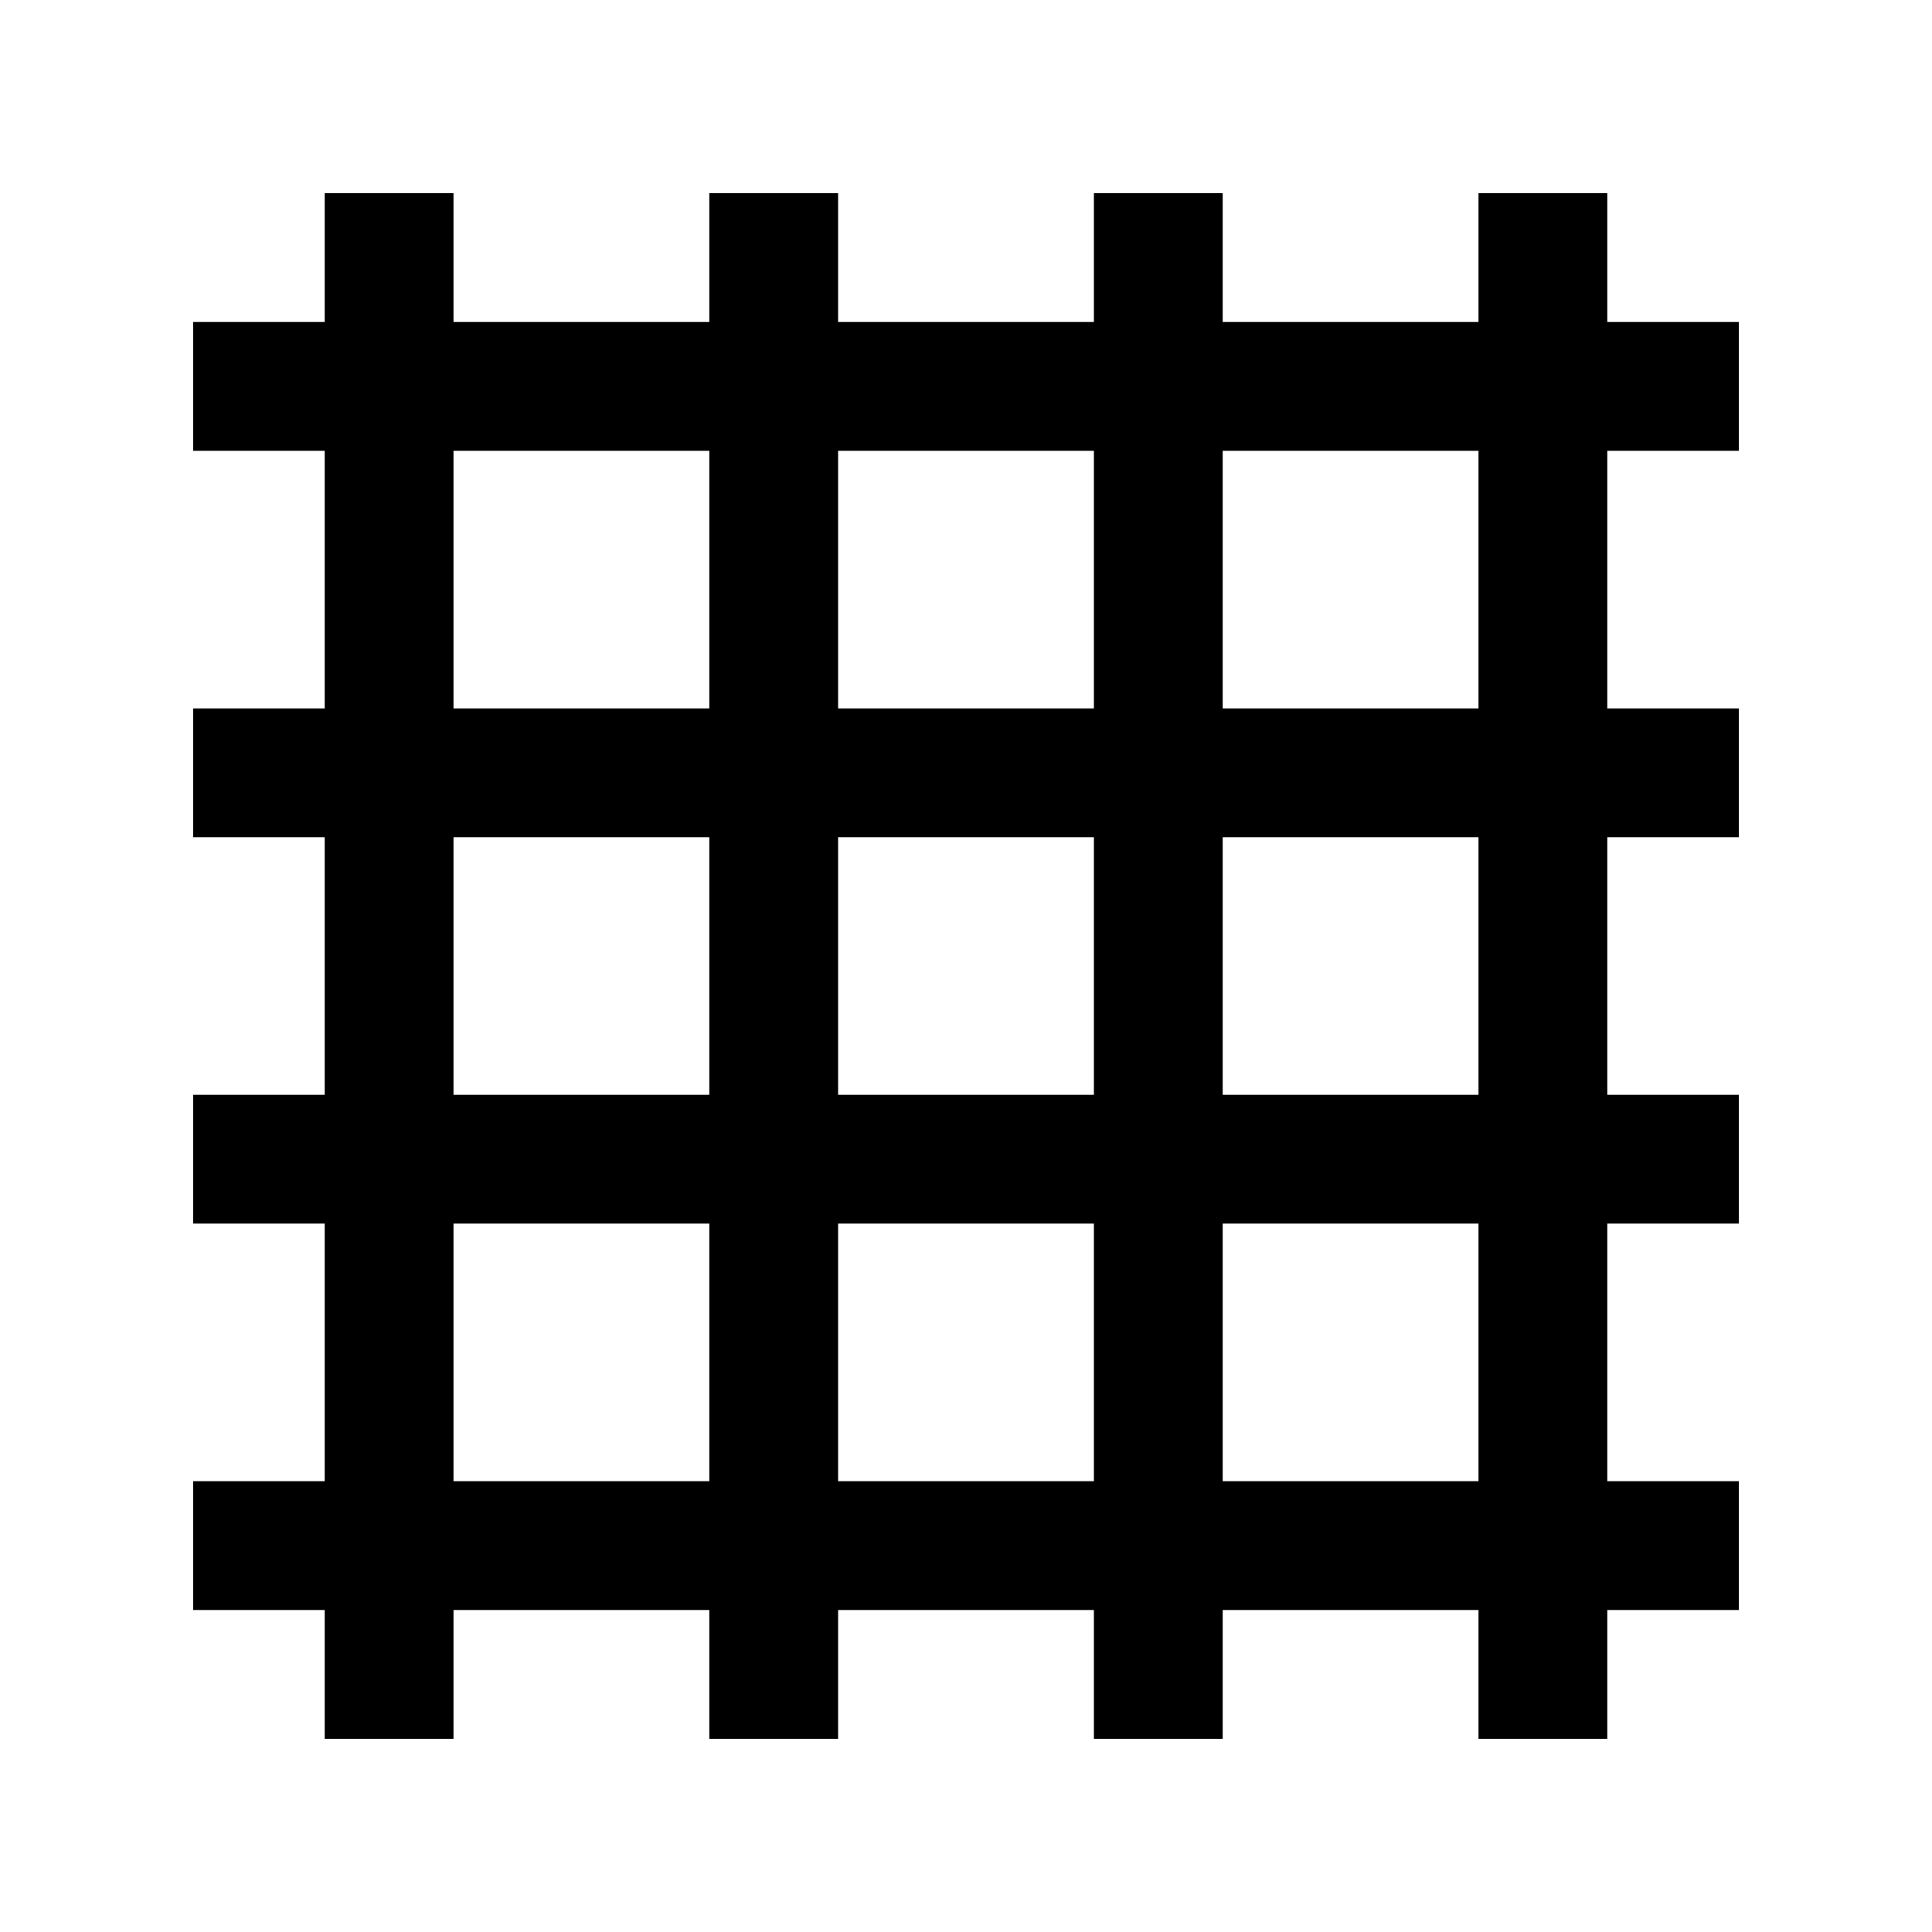
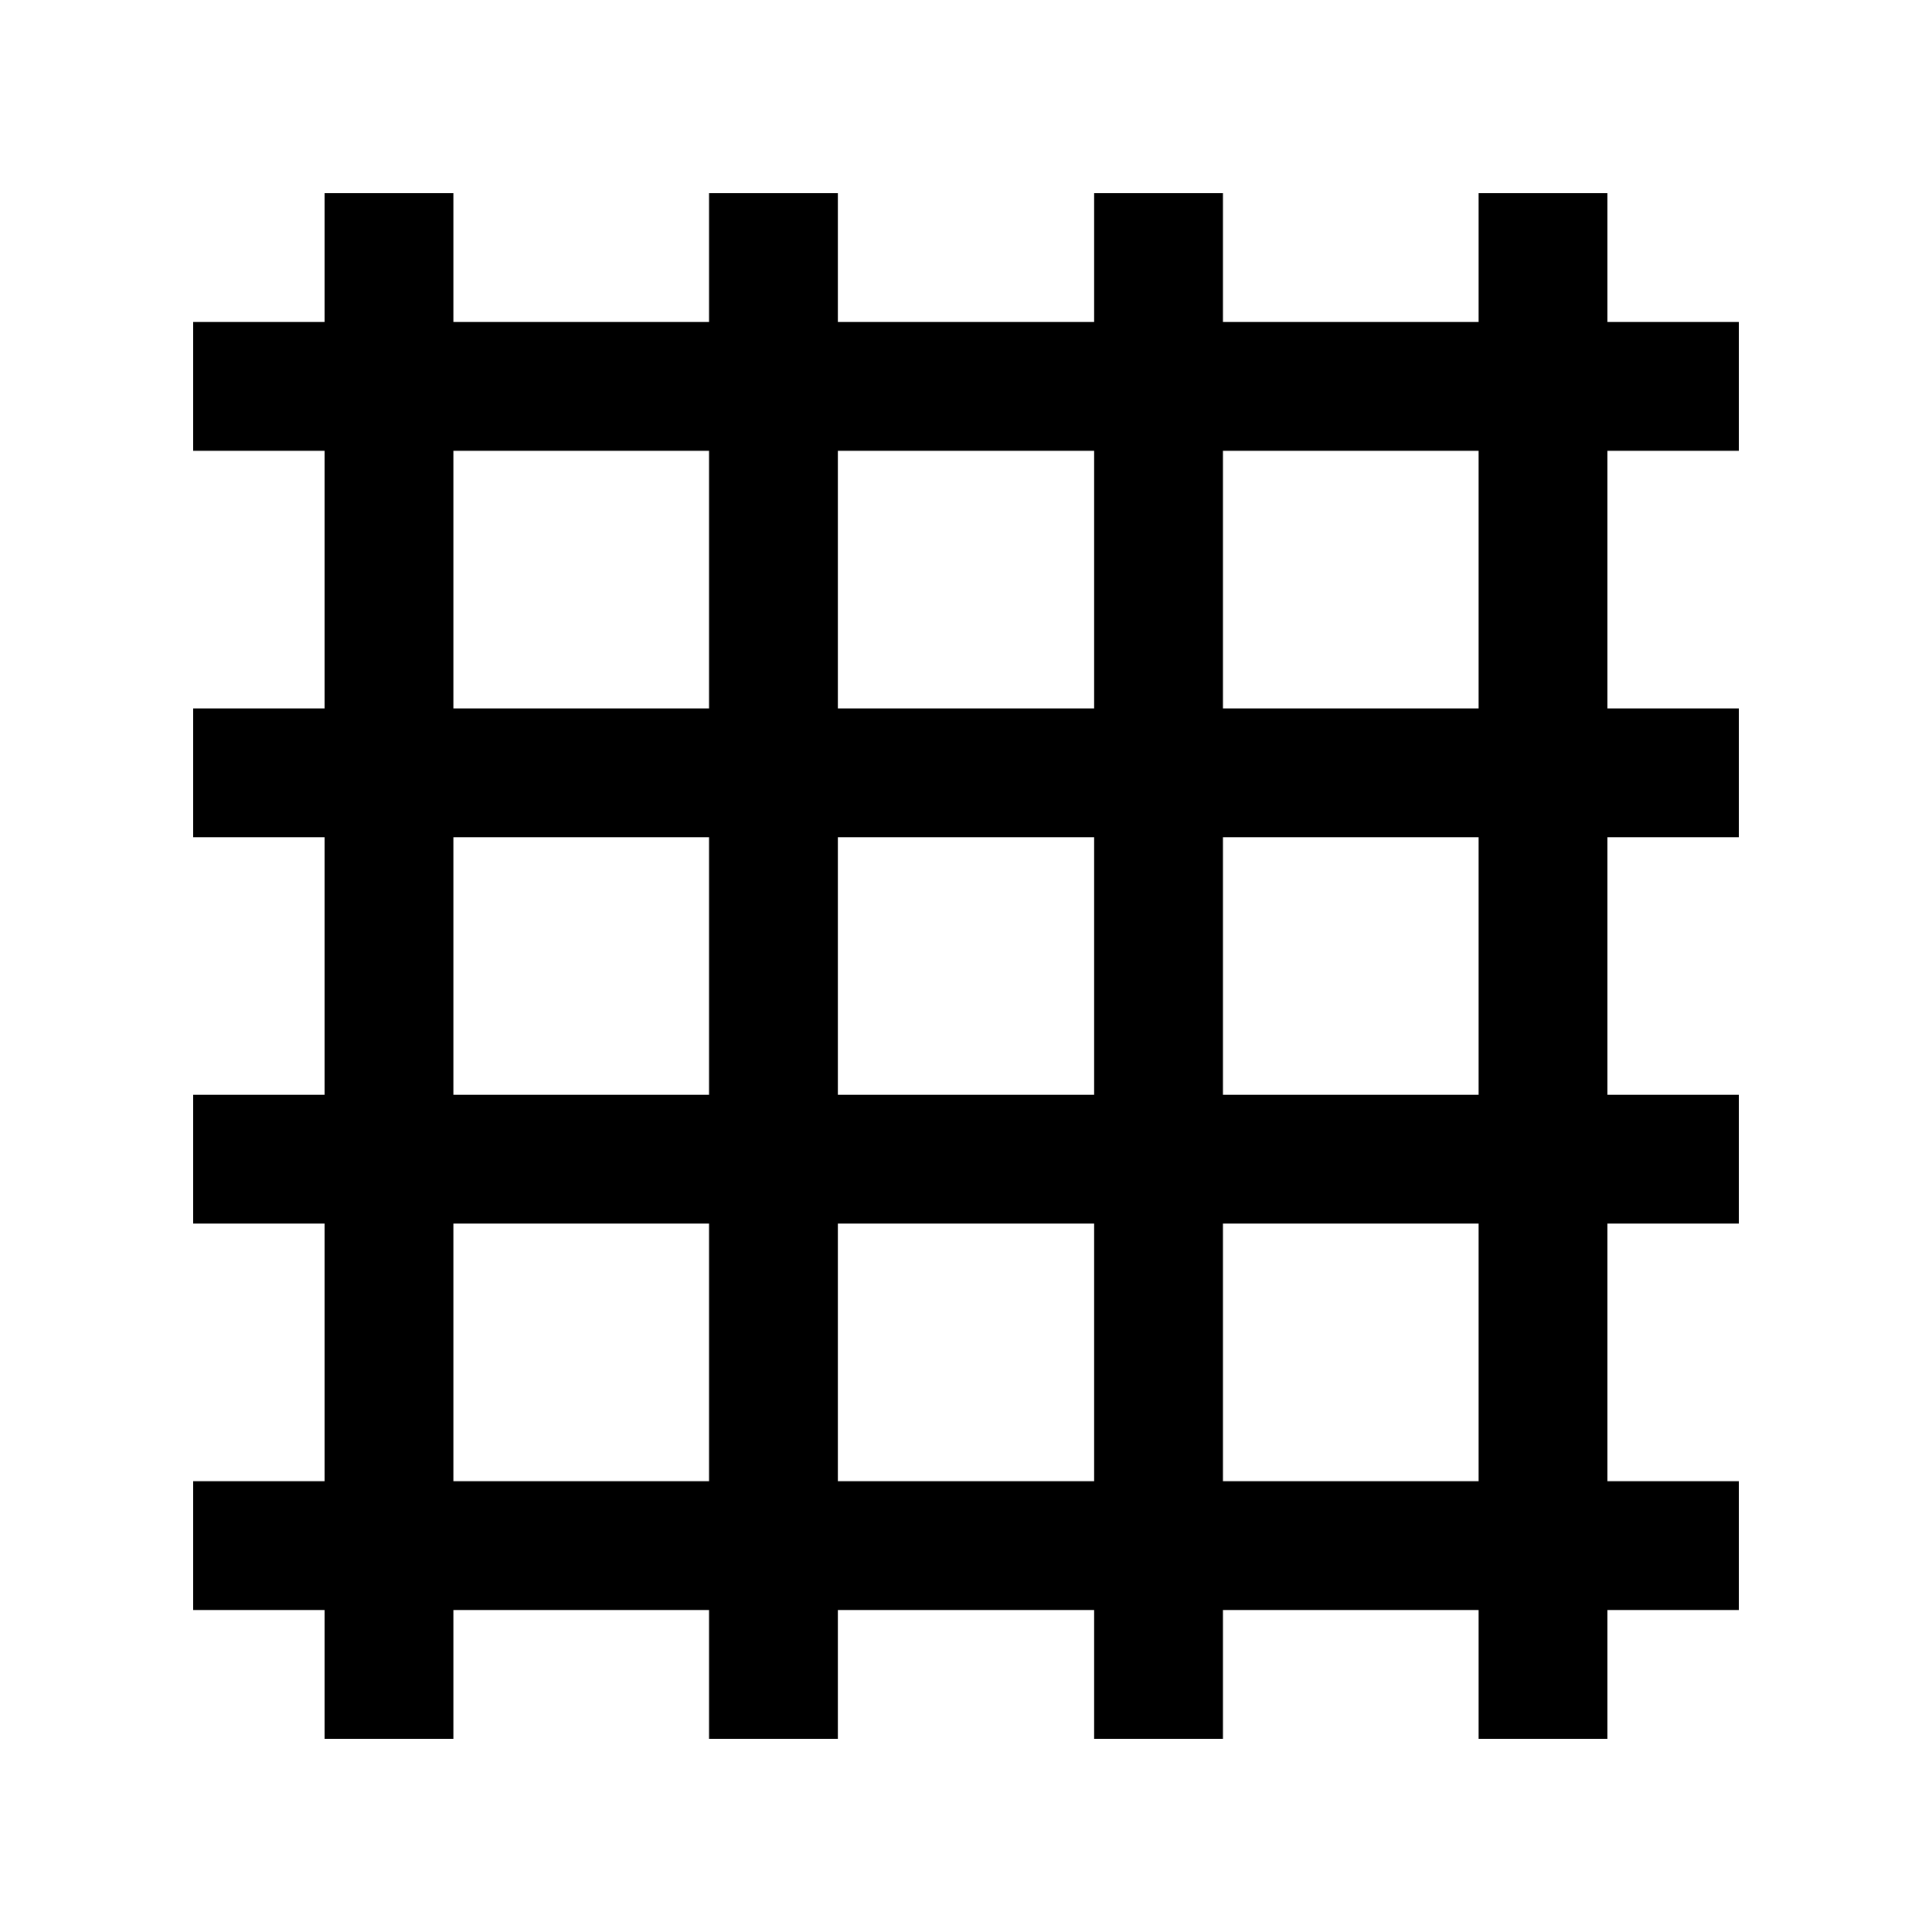
<svg xmlns="http://www.w3.org/2000/svg" width="30" height="30" viewBox="0 0 30 30">
-   <line fill="none" stroke="#000000" stroke-width="2" x1="3" y1="18" x2="27" y2="18" />
-   <line fill="none" stroke="#000000" stroke-width="2" x1="3" y1="12" x2="27" y2="12" />
-   <line fill="none" stroke="#000000" stroke-width="2" x1="17.986" y1="3" x2="17.986" y2="27" />
-   <line fill="none" stroke="#000000" stroke-width="2" x1="12.014" y1="3" x2="12.014" y2="27" />
-   <line fill="none" stroke="#000000" stroke-width="2" x1="6.042" y1="3" x2="6.042" y2="27" />
-   <line fill="none" stroke="#000000" stroke-width="2" x1="23.958" y1="3" x2="23.958" y2="27" />
-   <line fill="none" stroke="#000000" stroke-width="2" x1="3" y1="6" x2="27" y2="6" />
-   <line fill="none" stroke="#000000" stroke-width="2" x1="3" y1="24" x2="27" y2="24" />
+   <path fill="none" stroke="#000" stroke-width="2" d="M3 18h24M3 12h24M17.99 3v24M12.01 3v24M6.04 3v24M23.96 3v24M3 6h24M3 24h24" />
</svg>
